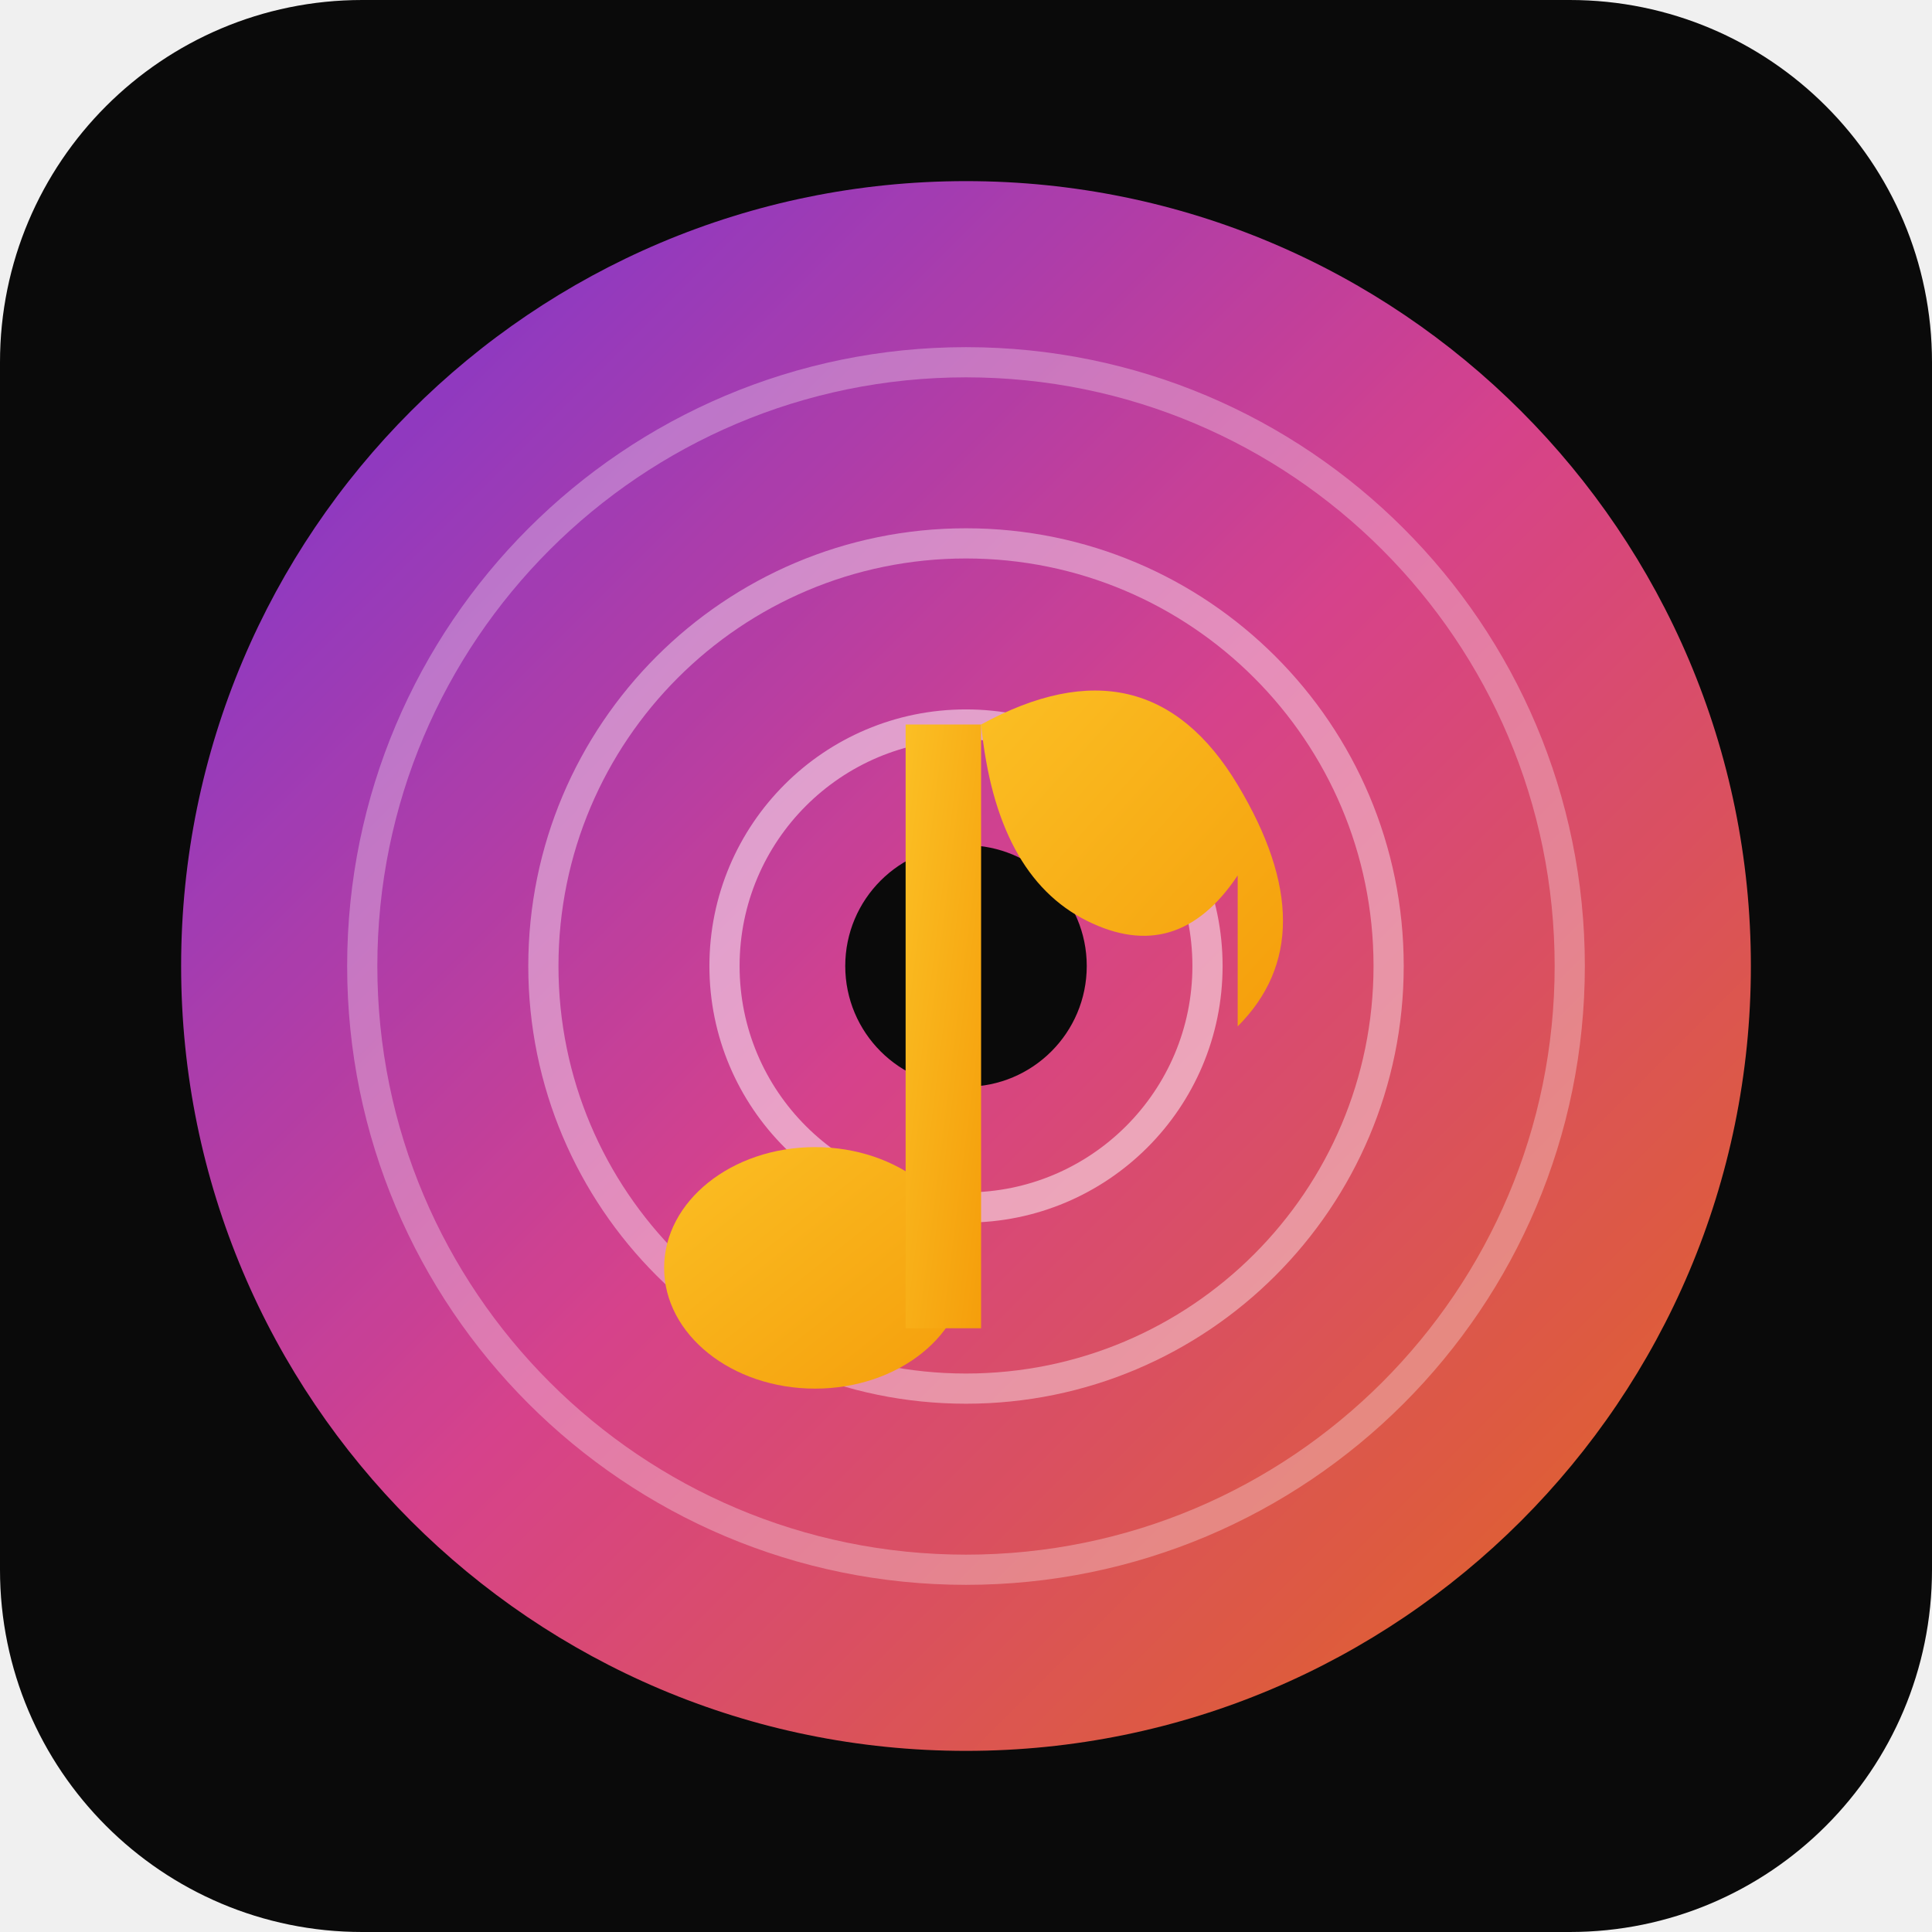
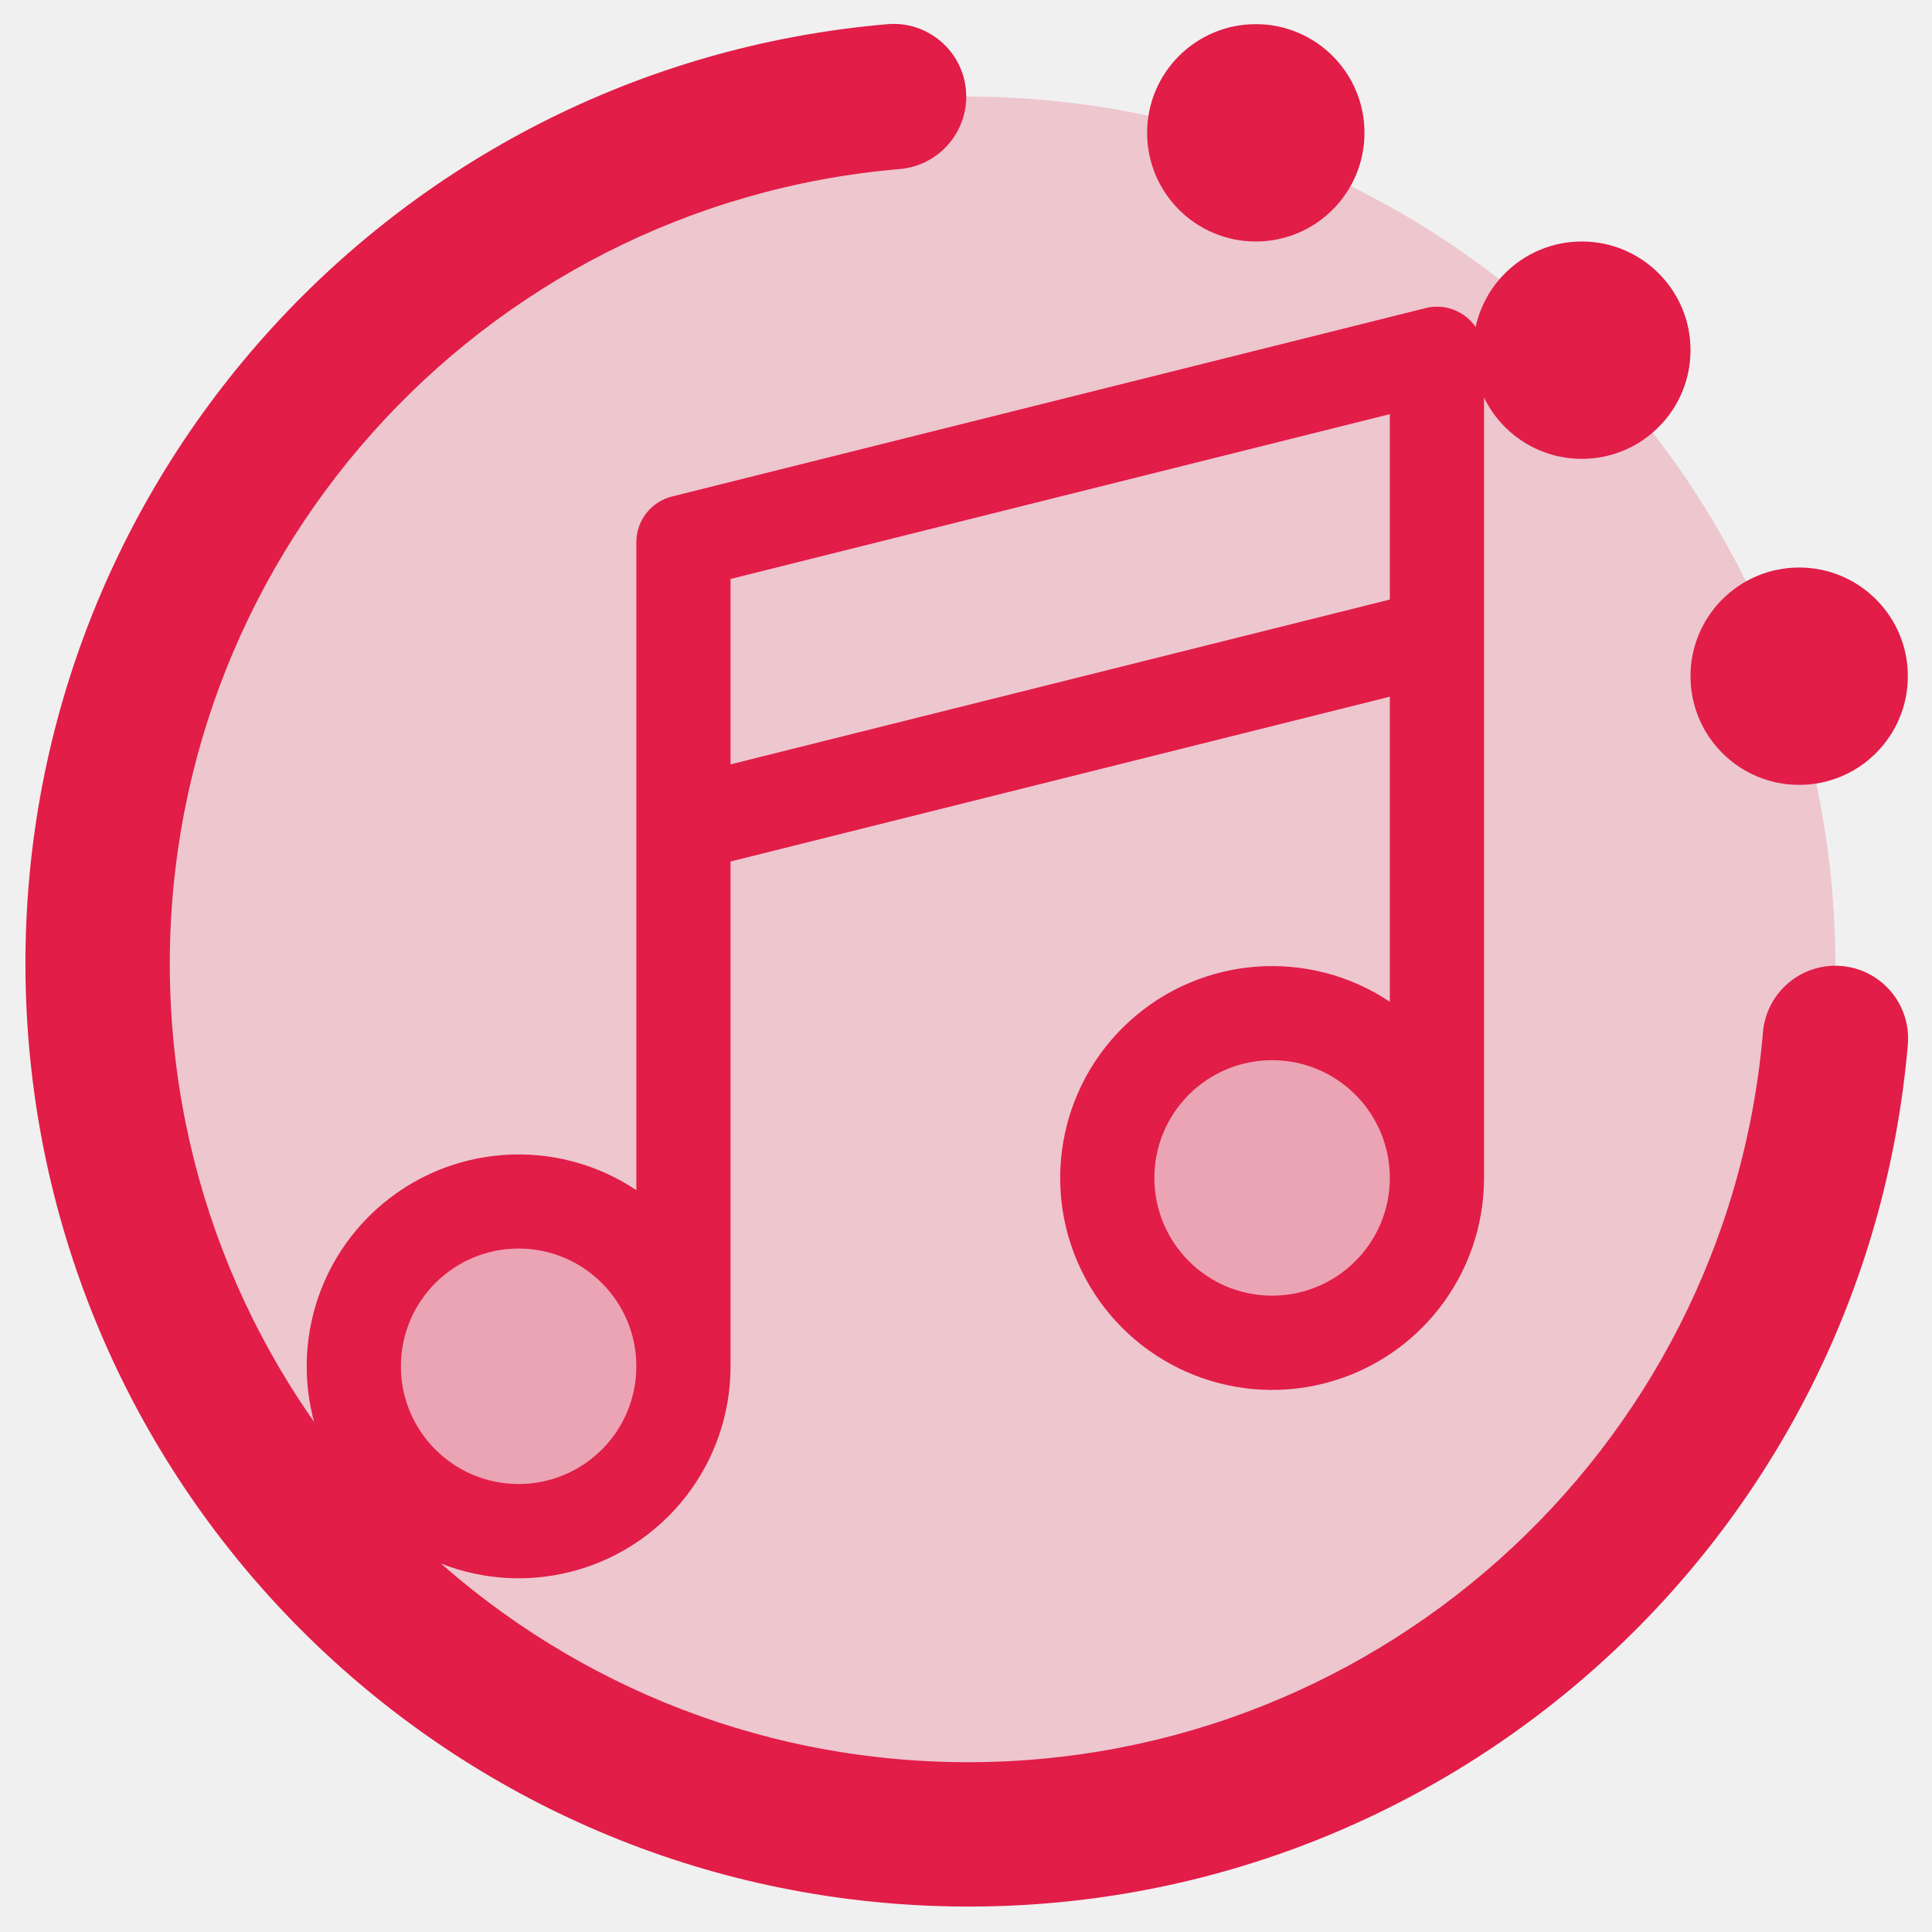
- <svg xmlns="http://www.w3.org/2000/svg" width="512" height="512" viewBox="0 0 64 64">
-   <defs>
-     <linearGradient id="vinylGradient" x1="0%" y1="0%" x2="100%" y2="100%">
-       <stop offset="0%" style="stop-color:#7c3aed" />
-       <stop offset="50%" style="stop-color:#ec4899" />
-       <stop offset="100%" style="stop-color:#f97316" />
-     </linearGradient>
-     <linearGradient id="noteGradient" x1="0%" y1="0%" x2="100%" y2="100%">
-       <stop offset="0%" style="stop-color:#fbbf24" />
-       <stop offset="100%" style="stop-color:#f59e0b" />
-     </linearGradient>
-   </defs>
-   <rect width="64" height="64" fill="#0a0a0a" rx="12" />
-   <circle cx="32" cy="32" r="26" fill="url(#vinylGradient)" opacity="0.9" />
-   <circle cx="32" cy="32" r="20" fill="none" stroke="#ffffff" stroke-width="1" opacity="0.3" />
-   <circle cx="32" cy="32" r="14" fill="none" stroke="#ffffff" stroke-width="1" opacity="0.4" />
-   <circle cx="32" cy="32" r="8" fill="none" stroke="#ffffff" stroke-width="1" opacity="0.5" />
-   <circle cx="32" cy="32" r="4" fill="#0a0a0a" />
-   <g transform="translate(22, 18)">
-     <ellipse cx="5" cy="24" rx="5" ry="4" fill="url(#noteGradient)" />
-     <rect x="8" y="6" width="2.5" height="20" fill="url(#noteGradient)" />
-     <path d="M10.5 6 Q16 3, 19 8 Q22 13, 19 16 L19 11 Q17 14, 14 12.5 Q11 11, 10.5 6" fill="url(#noteGradient)" />
+ <svg xmlns="http://www.w3.org/2000/svg" width="512" height="512" viewBox="0 0 256 256">
+   <g transform="translate(-25.6, -25.6) scale(1.2)">
+     <path d="M224,128a96,96,0,1,1-96-96A96,96,0,0,1,224,128Z" fill="#e11d48" opacity="0.2" />
+     <g transform="translate(128, 128) scale(0.65) translate(-128, -128)">
+       <path d="M208,164a28,28,0,1,1-28-28A28,28,0,0,1,208,164ZM52,168a28,28,0,1,0,28,28A28,28,0,0,0,52,168Z" fill="#e11d48" opacity="0.2" />
+     </g>
+     <path d="M232,136.66A104.12,104.12,0,1,1,119.34,24,8,8,0,0,1,120.66,40,88.12,88.12,0,1,0,216,135.34,8,8,0,0,1,232,136.66ZM160,48a12,12,0,1,0-12-12A12,12,0,0,0,160,48Zm36,24a12,12,0,1,0-12-12A12,12,0,0,0,196,72Zm24,36a12,12,0,1,0-12-12A12,12,0,0,0,220,108Z" fill="#e11d48" />
+     <g transform="translate(128, 128) scale(0.65) translate(-128, -128)">
+       <path d="M212.92,17.69a8,8,0,0,0-6.86-1.45l-128,32A8,8,0,0,0,72,56V166.08A36,36,0,1,0,88,196V110.25l112-28v51.83A36,36,0,1,0,216,164V24A8,8,0,0,0,212.92,17.69ZM52,216a20,20,0,1,1,20-20A20,20,0,0,1,52,216ZM88,93.75V62.25l112-28v31.5ZM180,184a20,20,0,1,1,20-20A20,20,0,0,1,180,184Z" fill="#e11d48" />
+     </g>
  </g>
</svg>
